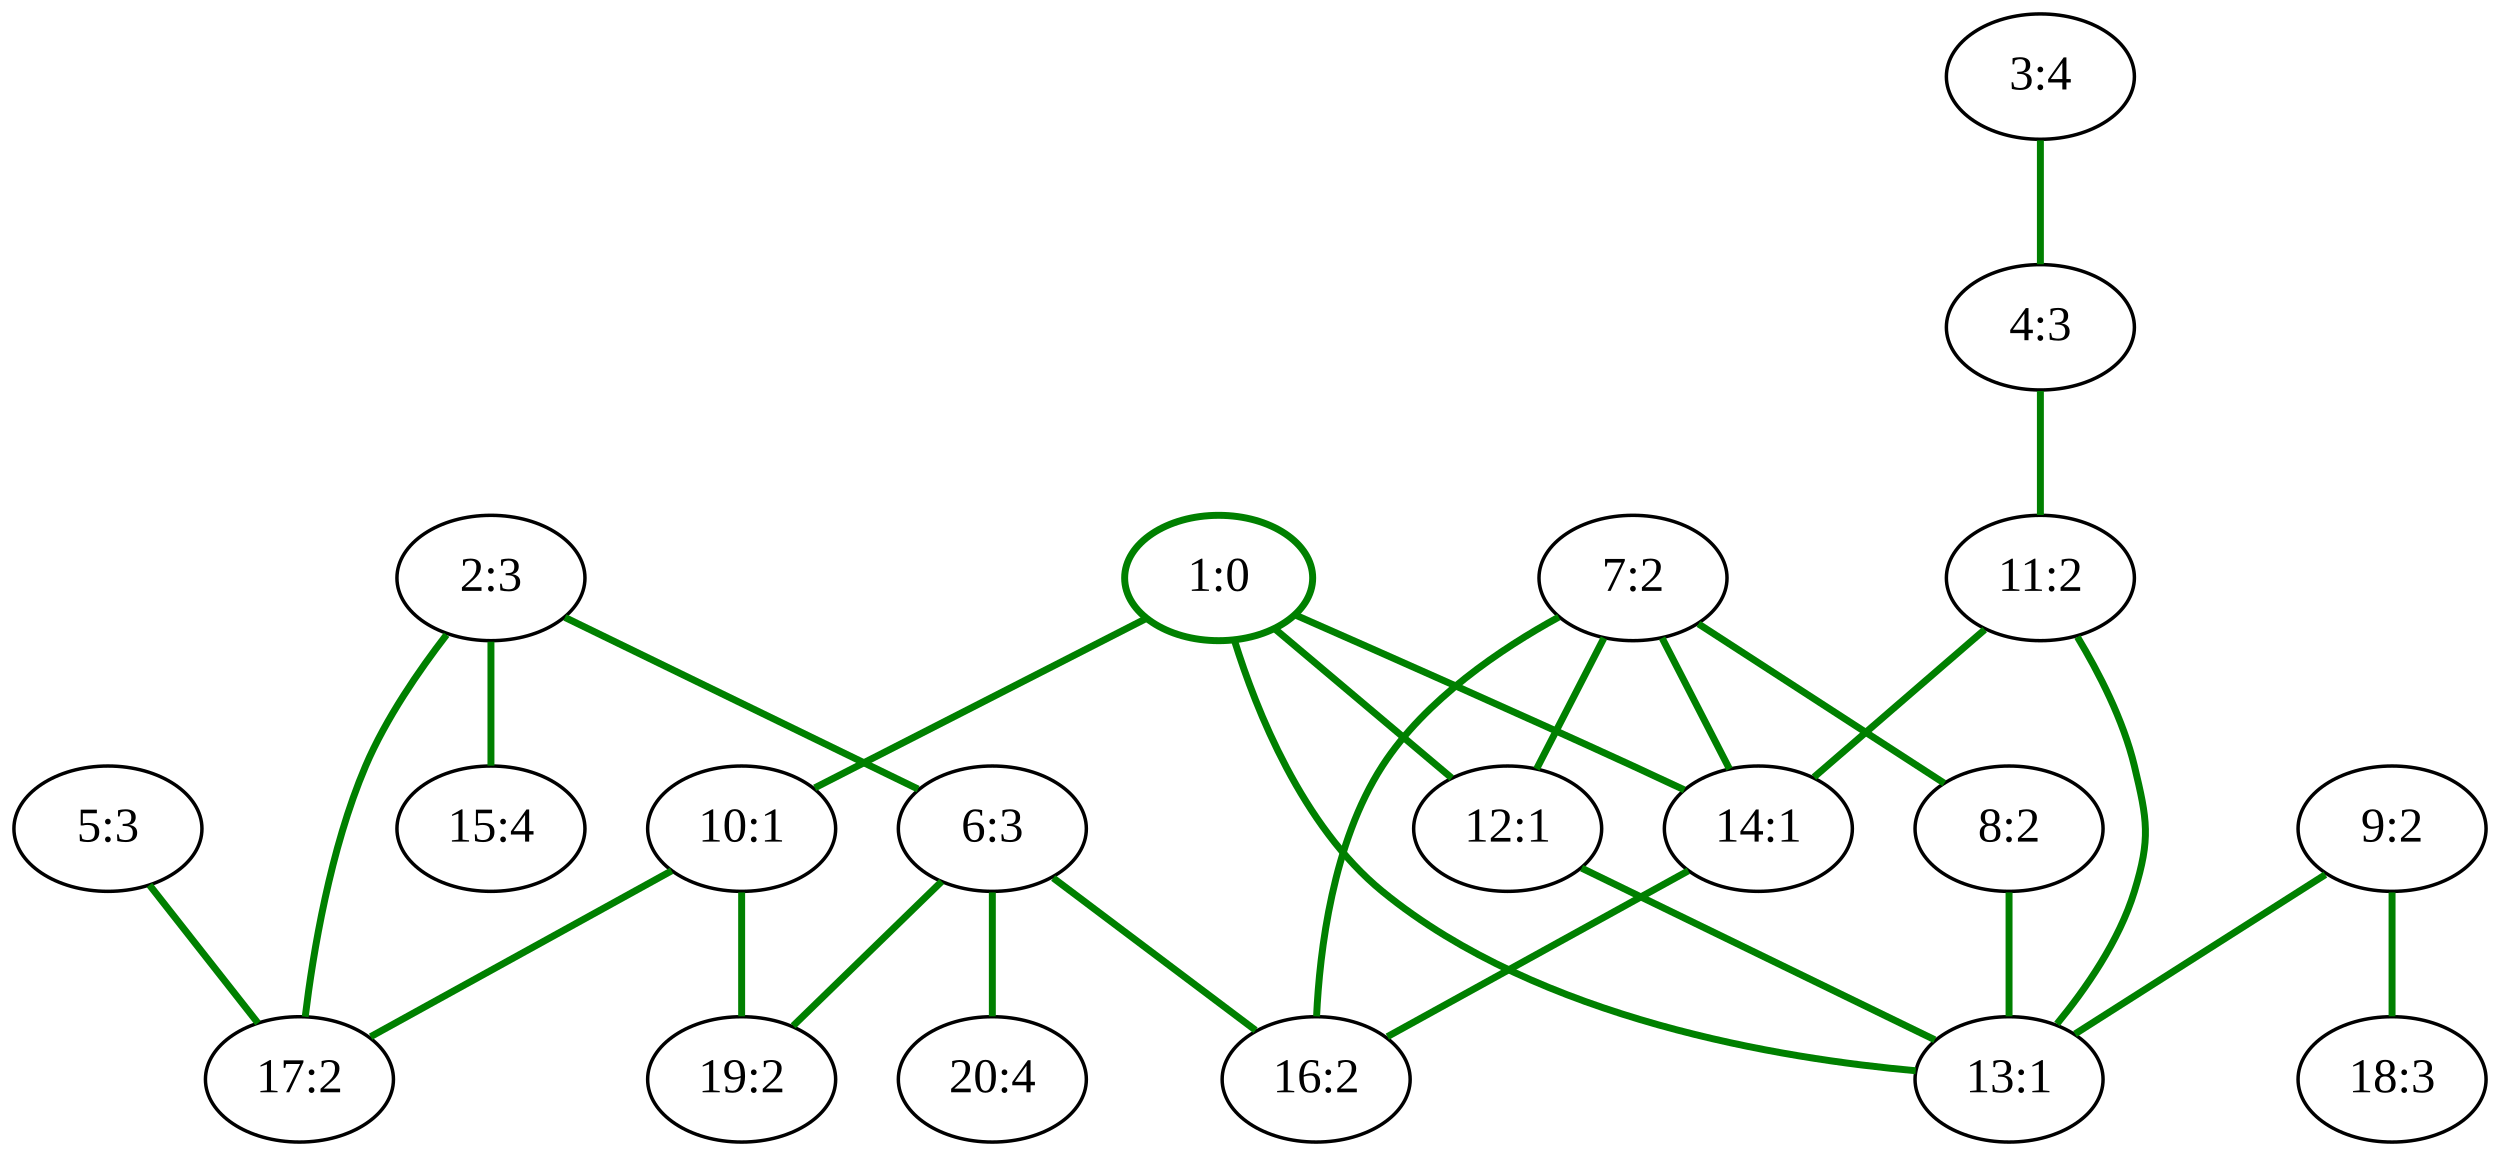
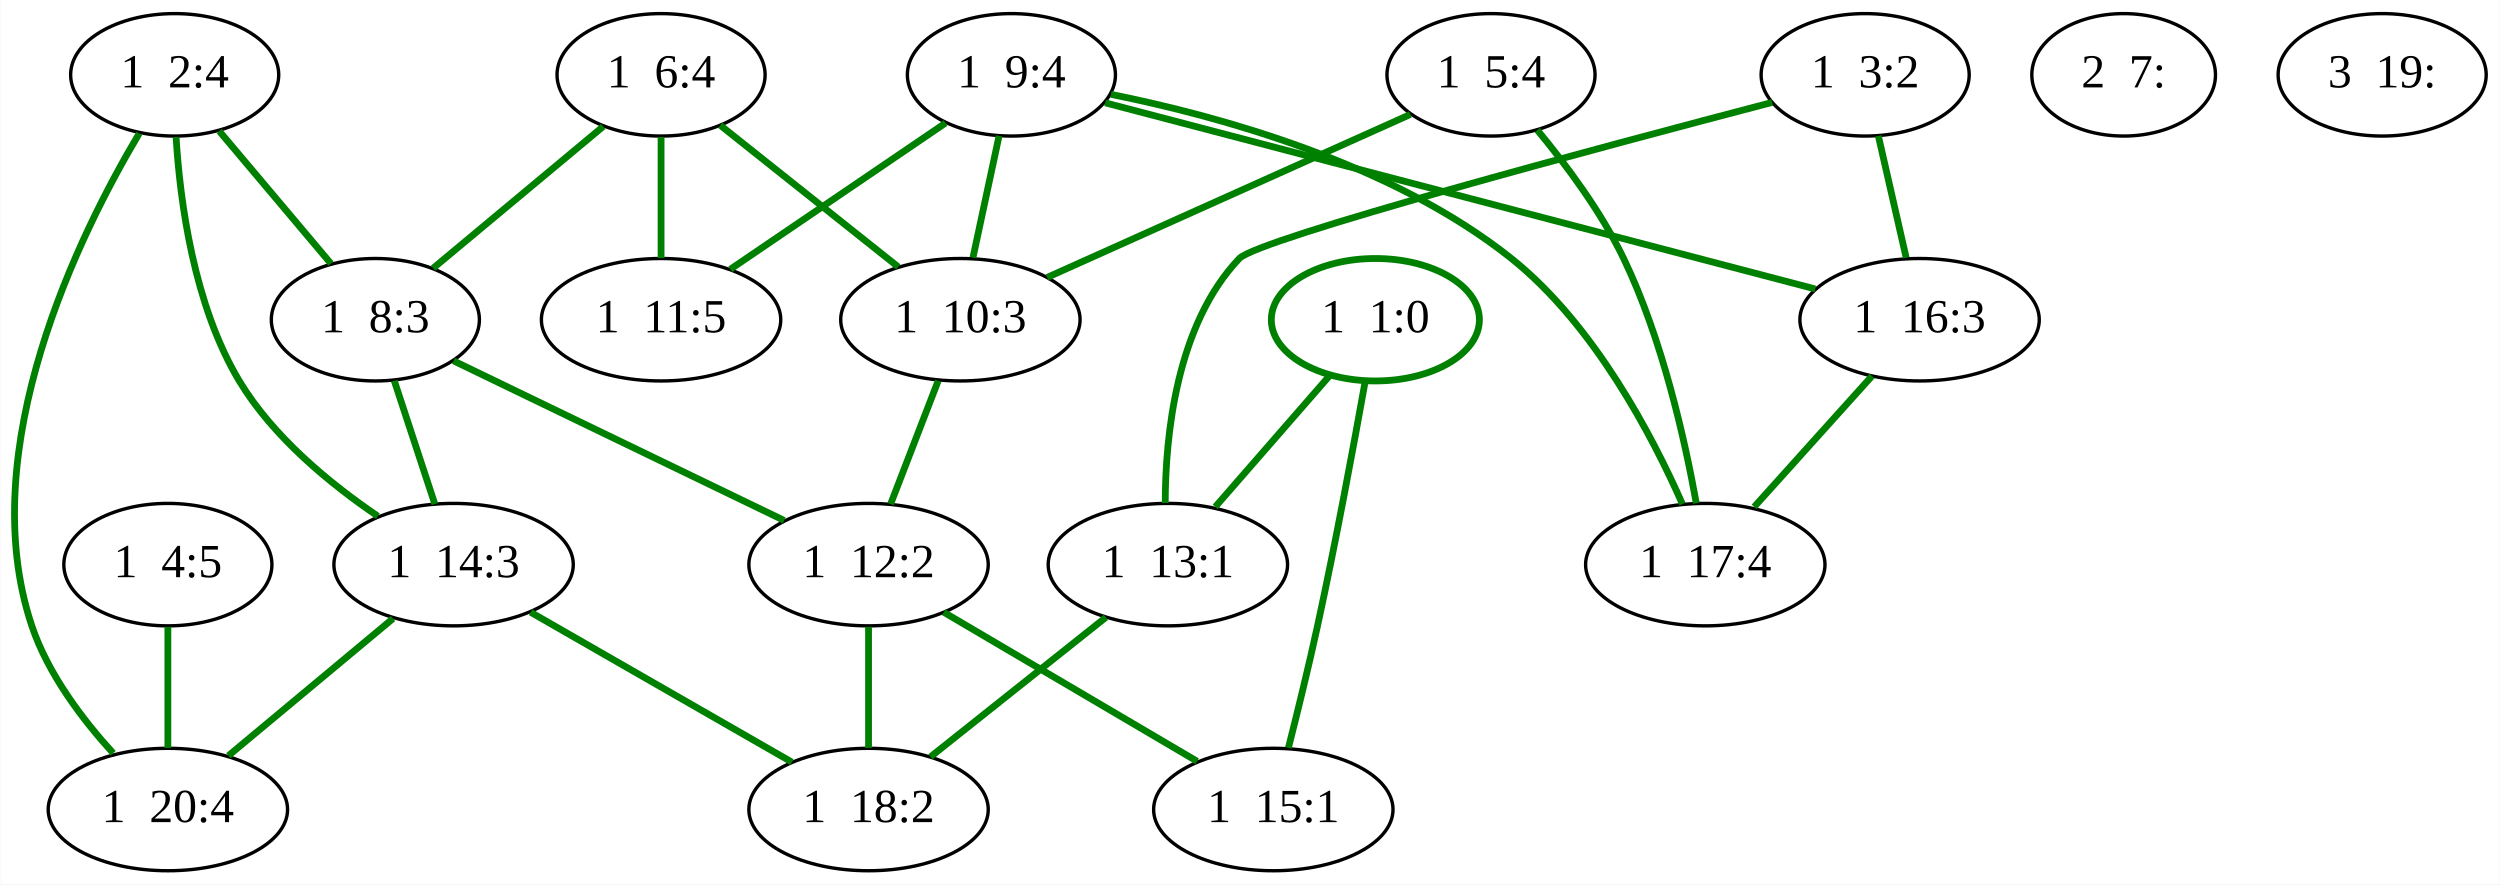
- <svg xmlns="http://www.w3.org/2000/svg" width="718pt" height="332pt" viewBox="0.00 0.00 718.00 332.00">
-   <g id="graph0" class="graph" transform="scale(1 1) rotate(0) translate(4 328)">
-     <polygon fill="white" stroke="transparent" points="-4,4 -4,-328 714,-328 714,4 -4,4" />
+ <svg xmlns="http://www.w3.org/2000/svg" width="735pt" height="260pt" viewBox="0.00 0.00 734.81 260.00">
+   <g id="graph0" class="graph" transform="scale(1 1) rotate(0) translate(4 256)">
+     <polygon fill="white" stroke="transparent" points="-4,4 -4,-256 730.81,-256 730.81,4 -4,4" />
    <g id="node1" class="node">
-       <ellipse fill="none" stroke="Green" stroke-width="2" cx="346" cy="-162" rx="27" ry="18" />
-       <text text-anchor="middle" x="346" y="-158.3" font-family="Times New Roman,serif" font-size="14.00">1:0</text>
+       <ellipse fill="none" stroke="Green" stroke-width="2" cx="400.26" cy="-162" rx="30.59" ry="18" />
+       <text text-anchor="middle" x="400.26" y="-158.3" font-family="Times New Roman,serif" font-size="14.00">1  1:0</text>
    </g>
    <g id="node2" class="node">
-       <ellipse fill="none" stroke="black" cx="209" cy="-90" rx="27" ry="18" />
-       <text text-anchor="middle" x="209" y="-86.3" font-family="Times New Roman,serif" font-size="14.00">10:1</text>
+       <ellipse fill="none" stroke="black" cx="339.26" cy="-90" rx="35.19" ry="18" />
+       <text text-anchor="middle" x="339.26" y="-86.3" font-family="Times New Roman,serif" font-size="14.00">1  13:1</text>
    </g>
    <g id="edge1" class="edge">
-       <path fill="none" stroke="Green" stroke-width="2" d="M325.19,-150.37C299.44,-137.21 255.84,-114.93 230,-101.73" />
+       <path fill="none" stroke="Green" stroke-width="2" d="M386.73,-145.46C376.76,-134.03 363.24,-118.52 353.19,-106.98" />
    </g>
    <g id="node3" class="node">
-       <ellipse fill="none" stroke="black" cx="573" cy="-18" rx="27" ry="18" />
-       <text text-anchor="middle" x="573" y="-14.3" font-family="Times New Roman,serif" font-size="14.00">13:1</text>
+       <ellipse fill="none" stroke="black" cx="370.26" cy="-18" rx="35.19" ry="18" />
+       <text text-anchor="middle" x="370.26" y="-14.3" font-family="Times New Roman,serif" font-size="14.00">1  15:1</text>
    </g>
    <g id="edge2" class="edge">
-       <path fill="none" stroke="Green" stroke-width="2" d="M350.56,-143.98C356.83,-123.88 370.01,-90.81 393,-72 438.13,-35.08 508.15,-23.88 546.19,-20.48" />
+       <path fill="none" stroke="Green" stroke-width="2" d="M397.27,-143.88C394.06,-125.93 388.69,-96.9 383.26,-72 380.64,-59.97 377.33,-46.49 374.7,-36.13" />
+     </g>
+     <g id="node19" class="node">
+       <ellipse fill="none" stroke="black" cx="251.26" cy="-18" rx="35.19" ry="18" />
+       <text text-anchor="middle" x="251.26" y="-14.3" font-family="Times New Roman,serif" font-size="14.00">1  18:2</text>
+     </g>
+     <g id="edge23" class="edge">
+       <path fill="none" stroke="Green" stroke-width="2" d="M321.03,-74.5C305.93,-62.48 284.57,-45.49 269.47,-33.49" />
    </g>
    <g id="node4" class="node">
-       <ellipse fill="none" stroke="black" cx="501" cy="-90" rx="27" ry="18" />
-       <text text-anchor="middle" x="501" y="-86.3" font-family="Times New Roman,serif" font-size="14.00">14:1</text>
+       <ellipse fill="none" stroke="black" cx="47.26" cy="-234" rx="30.59" ry="18" />
+       <text text-anchor="middle" x="47.26" y="-230.3" font-family="Times New Roman,serif" font-size="14.00">1  2:4</text>
+     </g>
+     <g id="node5" class="node">
+       <ellipse fill="none" stroke="black" cx="106.26" cy="-162" rx="30.59" ry="18" />
+       <text text-anchor="middle" x="106.26" y="-158.3" font-family="Times New Roman,serif" font-size="14.00">1  8:3</text>
    </g>
    <g id="edge3" class="edge">
-       <path fill="none" stroke="Green" stroke-width="2" d="M368,-151.38C391.93,-140.87 431.29,-123.47 465,-108 469.77,-105.81 474.89,-103.42 479.72,-101.15" />
+       <path fill="none" stroke="Green" stroke-width="2" d="M60.36,-217.46C70.13,-205.86 83.44,-190.08 93.21,-178.49" />
    </g>
-     <g id="node5" class="node">
-       <ellipse fill="none" stroke="black" cx="429" cy="-90" rx="27" ry="18" />
-       <text text-anchor="middle" x="429" y="-86.3" font-family="Times New Roman,serif" font-size="14.00">12:1</text>
+     <g id="node6" class="node">
+       <ellipse fill="none" stroke="black" cx="129.26" cy="-90" rx="35.19" ry="18" />
+       <text text-anchor="middle" x="129.26" y="-86.3" font-family="Times New Roman,serif" font-size="14.00">1  14:3</text>
    </g>
    <g id="edge4" class="edge">
-       <path fill="none" stroke="Green" stroke-width="2" d="M362.4,-147.17C377.04,-134.82 398.37,-116.83 412.92,-104.56" />
+       <path fill="none" stroke="Green" stroke-width="2" d="M47.67,-215.73C48.83,-196.86 52.84,-166.35 66.26,-144 76.2,-127.46 93.17,-113.62 107,-104.24" />
+     </g>
+     <g id="node7" class="node">
+       <ellipse fill="none" stroke="black" cx="45.26" cy="-18" rx="35.19" ry="18" />
+       <text text-anchor="middle" x="45.26" y="-14.3" font-family="Times New Roman,serif" font-size="14.00">1  20:4</text>
+     </g>
+     <g id="edge5" class="edge">
+       <path fill="none" stroke="Green" stroke-width="2" d="M36.85,-216.79C19.41,-187.52 -12.17,-124.04 5.26,-72 10.02,-57.79 20.26,-44.34 29.19,-34.55" />
+     </g>
+     <g id="edge14" class="edge">
+       <path fill="none" stroke="Green" stroke-width="2" d="M111.83,-144.05C115.45,-133.05 120.14,-118.76 123.75,-107.79" />
+     </g>
+     <g id="node17" class="node">
+       <ellipse fill="none" stroke="black" cx="251.26" cy="-90" rx="35.19" ry="18" />
+       <text text-anchor="middle" x="251.26" y="-86.3" font-family="Times New Roman,serif" font-size="14.00">1  12:2</text>
+     </g>
+     <g id="edge15" class="edge">
+       <path fill="none" stroke="Green" stroke-width="2" d="M129.24,-149.91C155.75,-137.11 199.19,-116.14 226.45,-102.98" />
+     </g>
+     <g id="edge24" class="edge">
+       <path fill="none" stroke="Green" stroke-width="2" d="M111.45,-74.15C97.19,-62.28 77.3,-45.7 63.05,-33.82" />
+     </g>
+     <g id="edge25" class="edge">
+       <path fill="none" stroke="Green" stroke-width="2" d="M151.92,-76C173.84,-63.42 206.85,-44.48 228.72,-31.93" />
+     </g>
+     <g id="node8" class="node">
+       <ellipse fill="none" stroke="black" cx="544.26" cy="-234" rx="30.59" ry="18" />
+       <text text-anchor="middle" x="544.26" y="-230.3" font-family="Times New Roman,serif" font-size="14.00">1  3:2</text>
+     </g>
+     <g id="edge6" class="edge">
+       <path fill="none" stroke="Green" stroke-width="2" d="M516.93,-225.9C467.04,-212.84 365.78,-185.79 360.26,-180 341.76,-160.57 338.53,-128.01 338.48,-108.12" />
    </g>
    <g id="node9" class="node">
-       <ellipse fill="none" stroke="black" cx="82" cy="-18" rx="27" ry="18" />
-       <text text-anchor="middle" x="82" y="-14.3" font-family="Times New Roman,serif" font-size="14.00">17:2</text>
+       <ellipse fill="none" stroke="black" cx="560.26" cy="-162" rx="35.19" ry="18" />
+       <text text-anchor="middle" x="560.26" y="-158.3" font-family="Times New Roman,serif" font-size="14.00">1  16:3</text>
+     </g>
+     <g id="edge7" class="edge">
+       <path fill="none" stroke="Green" stroke-width="2" d="M548.14,-216.05C550.61,-205.21 553.82,-191.18 556.31,-180.28" />
+     </g>
+     <g id="node12" class="node">
+       <ellipse fill="none" stroke="black" cx="497.26" cy="-90" rx="35.19" ry="18" />
+       <text text-anchor="middle" x="497.26" y="-86.3" font-family="Times New Roman,serif" font-size="14.00">1  17:4</text>
+     </g>
+     <g id="edge26" class="edge">
+       <path fill="none" stroke="Green" stroke-width="2" d="M546.28,-145.46C535.99,-134.03 522.03,-118.52 511.64,-106.98" />
+     </g>
+     <g id="node10" class="node">
+       <ellipse fill="none" stroke="black" cx="45.26" cy="-90" rx="30.59" ry="18" />
+       <text text-anchor="middle" x="45.26" y="-86.3" font-family="Times New Roman,serif" font-size="14.00">1  4:5</text>
+     </g>
+     <g id="edge8" class="edge">
+       <path fill="none" stroke="Green" stroke-width="2" d="M45.26,-71.7C45.26,-60.85 45.26,-46.92 45.26,-36.1" />
+     </g>
+     <g id="node11" class="node">
+       <ellipse fill="none" stroke="black" cx="434.26" cy="-234" rx="30.59" ry="18" />
+       <text text-anchor="middle" x="434.26" y="-230.3" font-family="Times New Roman,serif" font-size="14.00">1  5:4</text>
+     </g>
+     <g id="edge9" class="edge">
+       <path fill="none" stroke="Green" stroke-width="2" d="M447.87,-217.76C456.25,-207.67 466.62,-193.79 473.26,-180 484.65,-156.35 491.3,-126.48 494.61,-108.06" />
+     </g>
+     <g id="node13" class="node">
+       <ellipse fill="none" stroke="black" cx="278.26" cy="-162" rx="35.19" ry="18" />
+       <text text-anchor="middle" x="278.26" y="-158.3" font-family="Times New Roman,serif" font-size="14.00">1  10:3</text>
+     </g>
+     <g id="edge10" class="edge">
+       <path fill="none" stroke="Green" stroke-width="2" d="M410.57,-222.37C381.76,-209.44 333.33,-187.71 303.74,-174.43" />
+     </g>
+     <g id="edge20" class="edge">
+       <path fill="none" stroke="Green" stroke-width="2" d="M271.73,-144.05C267.48,-133.05 261.97,-118.76 257.74,-107.79" />
+     </g>
+     <g id="node14" class="node">
+       <ellipse fill="none" stroke="black" cx="190.26" cy="-234" rx="30.59" ry="18" />
+       <text text-anchor="middle" x="190.26" y="-230.3" font-family="Times New Roman,serif" font-size="14.00">1  6:4</text>
+     </g>
+     <g id="edge11" class="edge">
+       <path fill="none" stroke="Green" stroke-width="2" d="M173.26,-218.83C158.69,-206.69 137.8,-189.28 123.24,-177.14" />
+     </g>
+     <g id="edge12" class="edge">
+       <path fill="none" stroke="Green" stroke-width="2" d="M207.65,-219.17C222.78,-207.14 244.63,-189.76 260,-177.52" />
+     </g>
+     <g id="node15" class="node">
+       <ellipse fill="none" stroke="black" cx="190.26" cy="-162" rx="35.19" ry="18" />
+       <text text-anchor="middle" x="190.26" y="-158.3" font-family="Times New Roman,serif" font-size="14.00">1  11:5</text>
+     </g>
+     <g id="edge13" class="edge">
+       <path fill="none" stroke="Green" stroke-width="2" d="M190.26,-215.7C190.26,-204.85 190.26,-190.92 190.26,-180.1" />
+     </g>
+     <g id="node16" class="node">
+       <ellipse fill="none" stroke="black" cx="620.26" cy="-234" rx="27" ry="18" />
+       <text text-anchor="middle" x="620.26" y="-230.3" font-family="Times New Roman,serif" font-size="14.00">2  7:</text>
    </g>
    <g id="edge21" class="edge">
-       <path fill="none" stroke="Green" stroke-width="2" d="M188.88,-77.91C165.24,-64.88 126.23,-43.38 102.45,-30.27" />
-     </g>
-     <g id="node14" class="node">
-       <ellipse fill="none" stroke="black" cx="209" cy="-18" rx="27" ry="18" />
-       <text text-anchor="middle" x="209" y="-14.3" font-family="Times New Roman,serif" font-size="14.00">19:2</text>
+       <path fill="none" stroke="Green" stroke-width="2" d="M273.37,-76C294.61,-63.5 326.54,-44.72 347.87,-32.17" />
    </g>
    <g id="edge22" class="edge">
-       <path fill="none" stroke="Green" stroke-width="2" d="M209,-71.7C209,-60.85 209,-46.92 209,-36.1" />
+       <path fill="none" stroke="Green" stroke-width="2" d="M251.26,-71.7C251.26,-60.85 251.26,-46.92 251.26,-36.1" />
    </g>
-     <g id="node15" class="node">
-       <ellipse fill="none" stroke="black" cx="374" cy="-18" rx="27" ry="18" />
-       <text text-anchor="middle" x="374" y="-14.3" font-family="Times New Roman,serif" font-size="14.00">16:2</text>
-     </g>
-     <g id="edge26" class="edge">
-       <path fill="none" stroke="Green" stroke-width="2" d="M480.88,-77.91C457.24,-64.88 418.23,-43.38 394.45,-30.27" />
-     </g>
-     <g id="edge25" class="edge">
-       <path fill="none" stroke="Green" stroke-width="2" d="M450.25,-78.67C477.47,-65.44 524.4,-42.63 551.67,-29.37" />
-     </g>
-     <g id="node6" class="node">
-       <ellipse fill="none" stroke="black" cx="137" cy="-162" rx="27" ry="18" />
-       <text text-anchor="middle" x="137" y="-158.3" font-family="Times New Roman,serif" font-size="14.00">2:3</text>
-     </g>
-     <g id="node7" class="node">
-       <ellipse fill="none" stroke="black" cx="137" cy="-90" rx="27" ry="18" />
-       <text text-anchor="middle" x="137" y="-86.3" font-family="Times New Roman,serif" font-size="14.00">15:4</text>
-     </g>
-     <g id="edge5" class="edge">
-       <path fill="none" stroke="Green" stroke-width="2" d="M137,-143.7C137,-132.85 137,-118.92 137,-108.1" />
-     </g>
-     <g id="node8" class="node">
-       <ellipse fill="none" stroke="black" cx="281" cy="-90" rx="27" ry="18" />
-       <text text-anchor="middle" x="281" y="-86.3" font-family="Times New Roman,serif" font-size="14.00">6:3</text>
-     </g>
-     <g id="edge6" class="edge">
-       <path fill="none" stroke="Green" stroke-width="2" d="M158.25,-150.67C185.47,-137.44 232.4,-114.63 259.67,-101.37" />
-     </g>
-     <g id="edge7" class="edge">
-       <path fill="none" stroke="Green" stroke-width="2" d="M124.25,-145.7C116.44,-135.59 106.85,-121.71 101,-108 90.83,-84.17 85.89,-54.35 83.66,-35.99" />
-     </g>
-     <g id="edge11" class="edge">
-       <path fill="none" stroke="Green" stroke-width="2" d="M266.43,-74.83C254.02,-62.77 236.27,-45.51 223.8,-33.38" />
-     </g>
-     <g id="edge12" class="edge">
-       <path fill="none" stroke="Green" stroke-width="2" d="M298.49,-75.83C315.12,-63.32 339.98,-44.6 356.59,-32.11" />
-     </g>
-     <g id="node16" class="node">
-       <ellipse fill="none" stroke="black" cx="281" cy="-18" rx="27" ry="18" />
-       <text text-anchor="middle" x="281" y="-14.3" font-family="Times New Roman,serif" font-size="14.00">20:4</text>
-     </g>
-     <g id="edge13" class="edge">
-       <path fill="none" stroke="Green" stroke-width="2" d="M281,-71.7C281,-60.85 281,-46.92 281,-36.1" />
-     </g>
-     <g id="node10" class="node">
-       <ellipse fill="none" stroke="black" cx="582" cy="-306" rx="27" ry="18" />
-       <text text-anchor="middle" x="582" y="-302.3" font-family="Times New Roman,serif" font-size="14.00">3:4</text>
-     </g>
-     <g id="node11" class="node">
-       <ellipse fill="none" stroke="black" cx="582" cy="-234" rx="27" ry="18" />
-       <text text-anchor="middle" x="582" y="-230.3" font-family="Times New Roman,serif" font-size="14.00">4:3</text>
-     </g>
-     <g id="edge8" class="edge">
-       <path fill="none" stroke="Green" stroke-width="2" d="M582,-287.7C582,-276.85 582,-262.92 582,-252.1" />
-     </g>
-     <g id="node12" class="node">
-       <ellipse fill="none" stroke="black" cx="582" cy="-162" rx="27" ry="18" />
-       <text text-anchor="middle" x="582" y="-158.3" font-family="Times New Roman,serif" font-size="14.00">11:2</text>
-     </g>
-     <g id="edge9" class="edge">
-       <path fill="none" stroke="Green" stroke-width="2" d="M582,-215.7C582,-204.85 582,-190.92 582,-180.1" />
-     </g>
-     <g id="edge23" class="edge">
-       <path fill="none" stroke="Green" stroke-width="2" d="M592.63,-145.07C598.74,-134.93 605.82,-121.25 609,-108 612.73,-92.44 613.7,-87.29 609,-72 604.62,-57.75 594.96,-43.9 586.75,-33.93" />
-     </g>
-     <g id="edge24" class="edge">
-       <path fill="none" stroke="Green" stroke-width="2" d="M566,-147.17C551.8,-134.9 531.16,-117.06 516.97,-104.8" />
-     </g>
-     <g id="node13" class="node">
-       <ellipse fill="none" stroke="black" cx="27" cy="-90" rx="27" ry="18" />
-       <text text-anchor="middle" x="27" y="-86.3" font-family="Times New Roman,serif" font-size="14.00">5:3</text>
-     </g>
-     <g id="edge10" class="edge">
-       <path fill="none" stroke="Green" stroke-width="2" d="M38.93,-73.81C48.16,-62.07 60.87,-45.89 70.09,-34.16" />
-     </g>
-     <g id="node17" class="node">
-       <ellipse fill="none" stroke="black" cx="465" cy="-162" rx="27" ry="18" />
-       <text text-anchor="middle" x="465" y="-158.3" font-family="Times New Roman,serif" font-size="14.00">7:2</text>
-     </g>
-     <g id="edge14" class="edge">
-       <path fill="none" stroke="Green" stroke-width="2" d="M473.35,-144.76C479.17,-133.46 486.89,-118.44 492.7,-107.15" />
-     </g>
-     <g id="edge15" class="edge">
-       <path fill="none" stroke="Green" stroke-width="2" d="M456.65,-144.76C450.83,-133.46 443.11,-118.44 437.3,-107.15" />
+     <g id="node18" class="node">
+       <ellipse fill="none" stroke="black" cx="293.26" cy="-234" rx="30.59" ry="18" />
+       <text text-anchor="middle" x="293.26" y="-230.3" font-family="Times New Roman,serif" font-size="14.00">1  9:4</text>
    </g>
    <g id="edge16" class="edge">
-       <path fill="none" stroke="Green" stroke-width="2" d="M443.69,-150.78C427.28,-141.8 405.38,-127.17 393,-108 378.77,-85.97 375.01,-55.09 374.12,-36.1" />
-     </g>
-     <g id="node18" class="node">
-       <ellipse fill="none" stroke="black" cx="573" cy="-90" rx="27" ry="18" />
-       <text text-anchor="middle" x="573" y="-86.3" font-family="Times New Roman,serif" font-size="14.00">8:2</text>
+       <path fill="none" stroke="Green" stroke-width="2" d="M320.83,-225.77C371.06,-212.6 477.14,-184.79 529.58,-171.04" />
    </g>
    <g id="edge17" class="edge">
-       <path fill="none" stroke="Green" stroke-width="2" d="M483.81,-148.81C503.63,-135.96 534.66,-115.85 554.4,-103.05" />
+       <path fill="none" stroke="Green" stroke-width="2" d="M322.52,-228.26C354.32,-221.87 405.28,-207.92 440.26,-180 464.64,-160.54 481.78,-127.68 490.54,-107.8" />
    </g>
    <g id="edge18" class="edge">
-       <path fill="none" stroke="Green" stroke-width="2" d="M573,-71.7C573,-60.85 573,-46.92 573,-36.1" />
-     </g>
-     <g id="node19" class="node">
-       <ellipse fill="none" stroke="black" cx="683" cy="-90" rx="27" ry="18" />
-       <text text-anchor="middle" x="683" y="-86.3" font-family="Times New Roman,serif" font-size="14.00">9:2</text>
+       <path fill="none" stroke="Green" stroke-width="2" d="M289.63,-216.05C287.31,-205.21 284.3,-191.18 281.96,-180.28" />
    </g>
    <g id="edge19" class="edge">
-       <path fill="none" stroke="Green" stroke-width="2" d="M663.84,-76.81C643.65,-63.96 612.05,-43.85 591.94,-31.05" />
+       <path fill="none" stroke="Green" stroke-width="2" d="M273.89,-219.83C255.82,-207.56 228.98,-189.31 210.61,-176.83" />
    </g>
    <g id="node20" class="node">
-       <ellipse fill="none" stroke="black" cx="683" cy="-18" rx="27" ry="18" />
-       <text text-anchor="middle" x="683" y="-14.3" font-family="Times New Roman,serif" font-size="14.00">18:3</text>
-     </g>
-     <g id="edge20" class="edge">
-       <path fill="none" stroke="Green" stroke-width="2" d="M683,-71.7C683,-60.85 683,-46.92 683,-36.1" />
+       <ellipse fill="none" stroke="black" cx="696.26" cy="-234" rx="30.59" ry="18" />
+       <text text-anchor="middle" x="696.26" y="-230.3" font-family="Times New Roman,serif" font-size="14.00">3  19:</text>
    </g>
  </g>
</svg>
